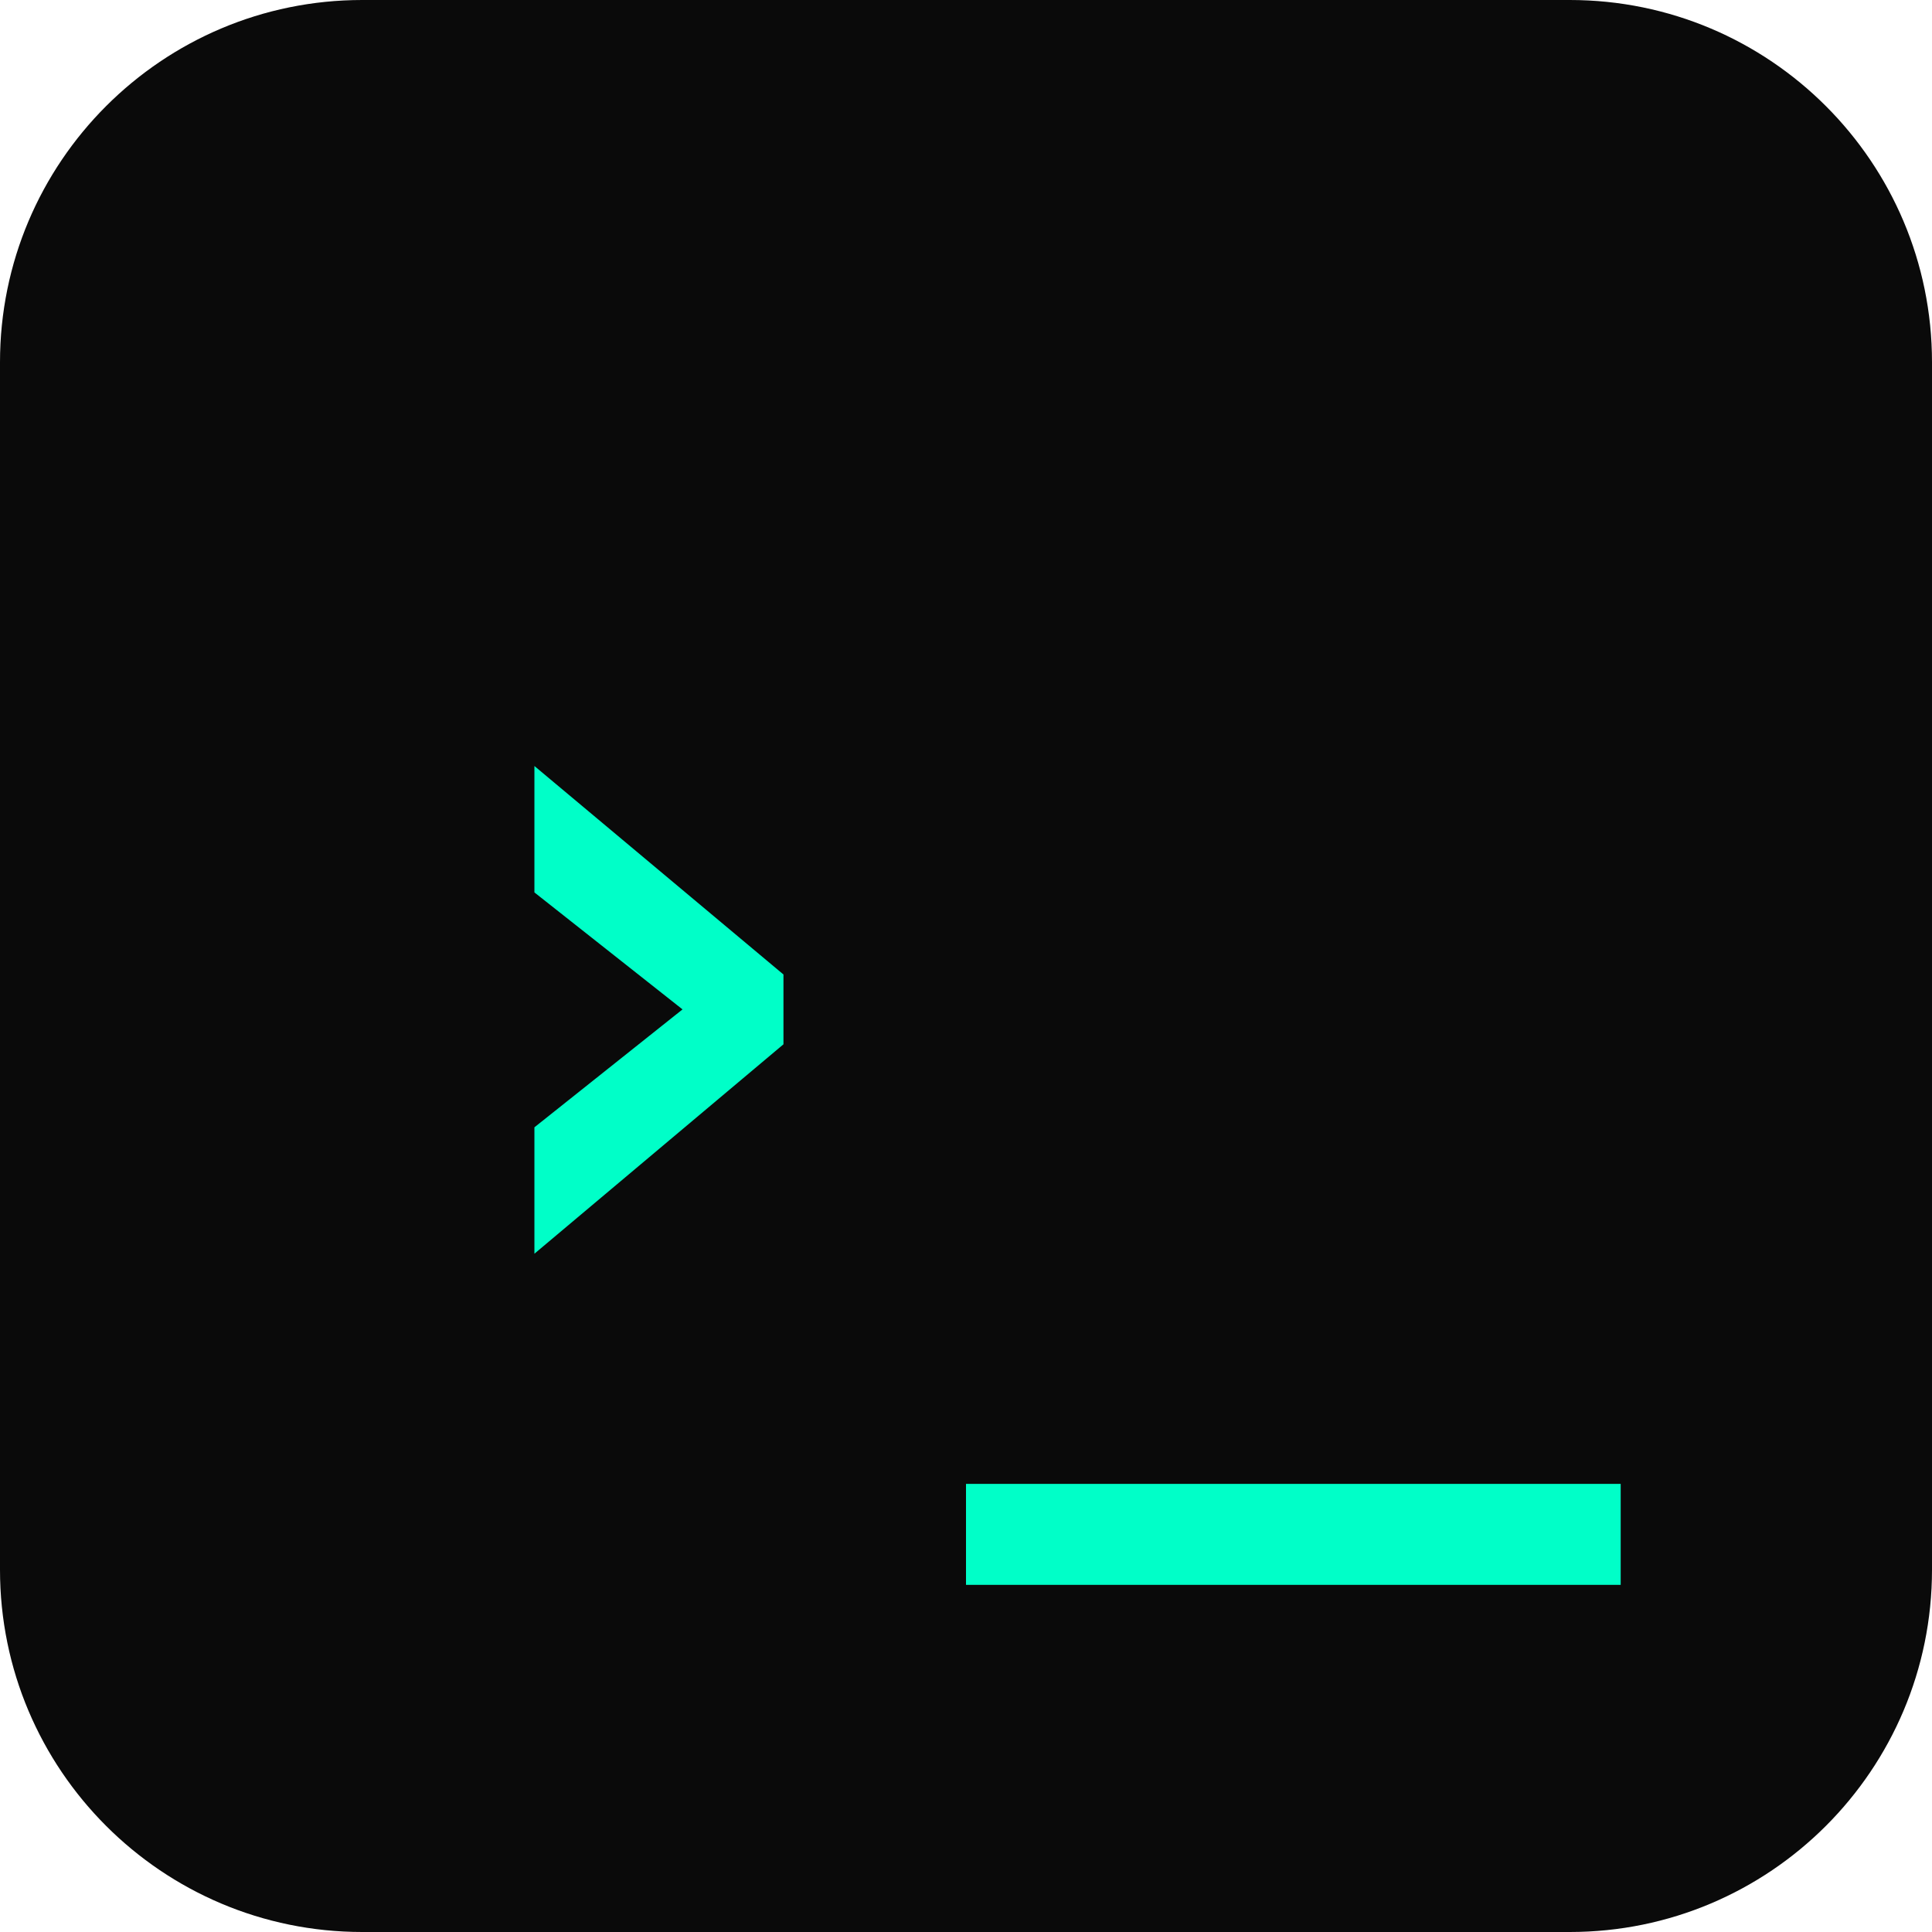
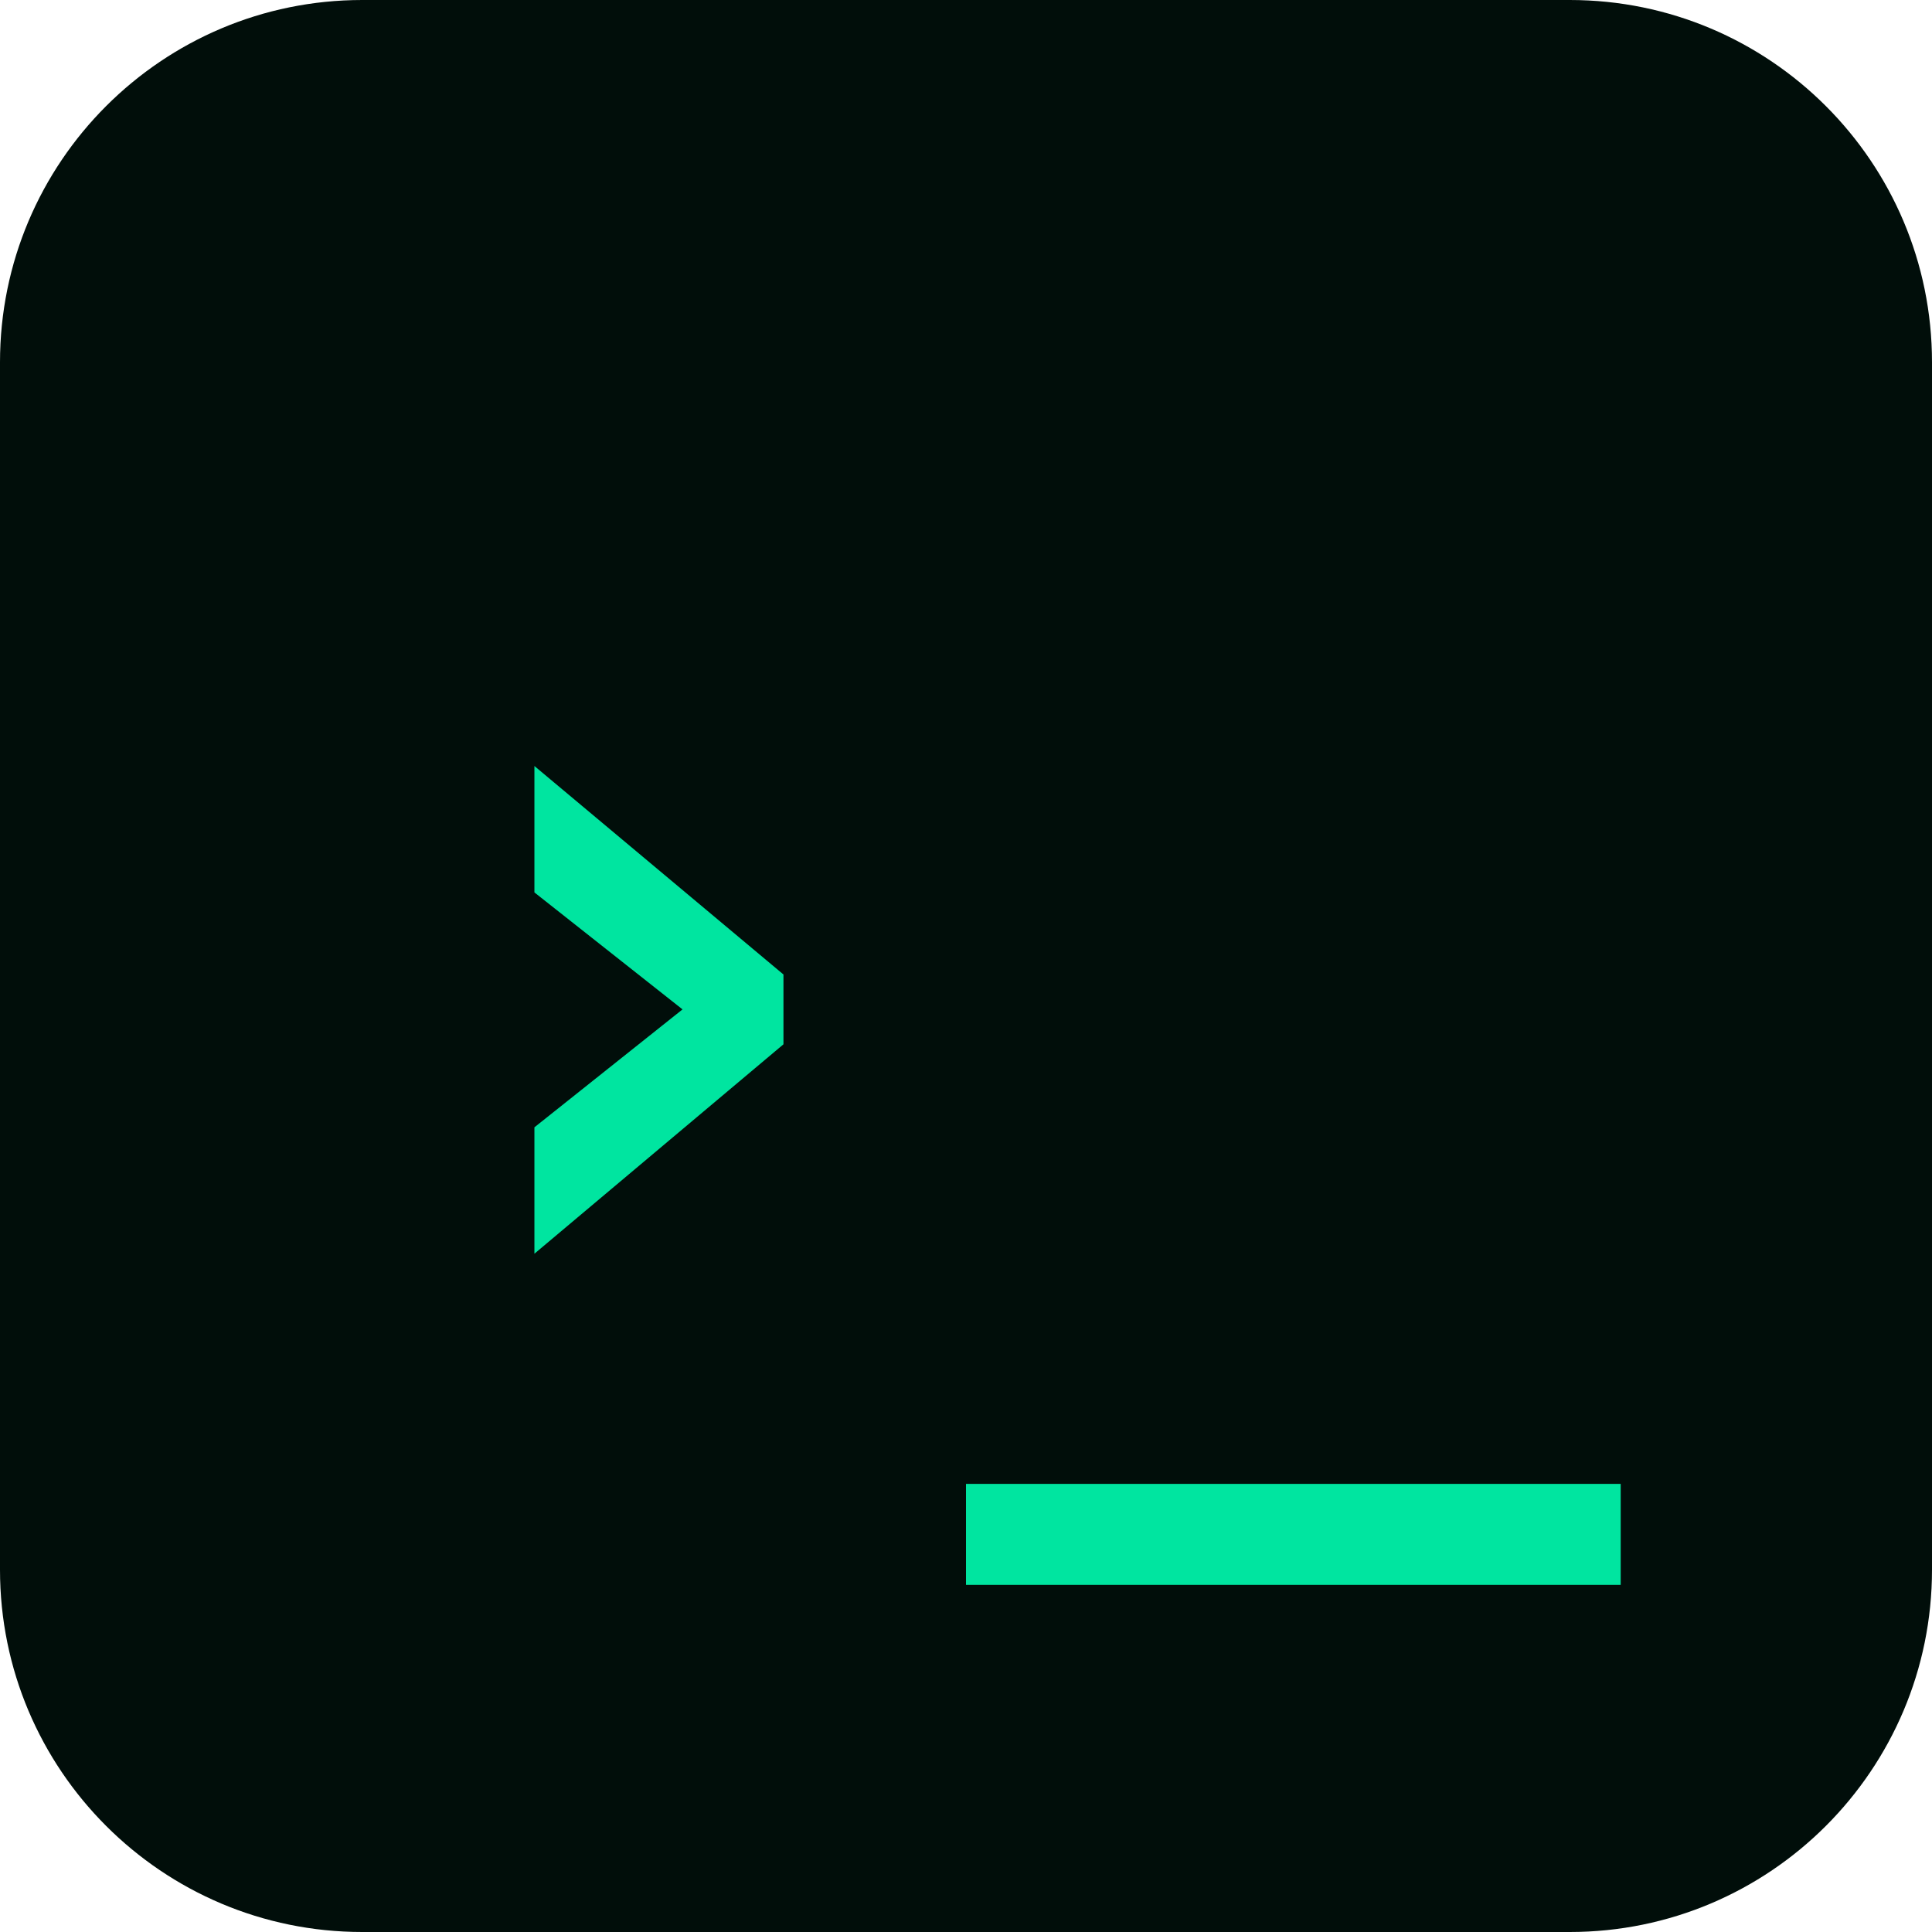
<svg xmlns="http://www.w3.org/2000/svg" viewBox="0 0 32 32">
-   <rect width="32" height="32" rx="6" fill="#0a0a0a" />
-   <text x="16" y="22" font-family="monospace" font-size="18" font-weight="700" fill="#00ffc8" text-anchor="middle">›_</text>
+   <rect width="32" height="32" rx="6" fill="#010e0a" />
+   <text x="16" y="22" font-family="monospace" font-size="18" font-weight="700" fill="#00e5a0" text-anchor="middle">›_</text>
</svg>
